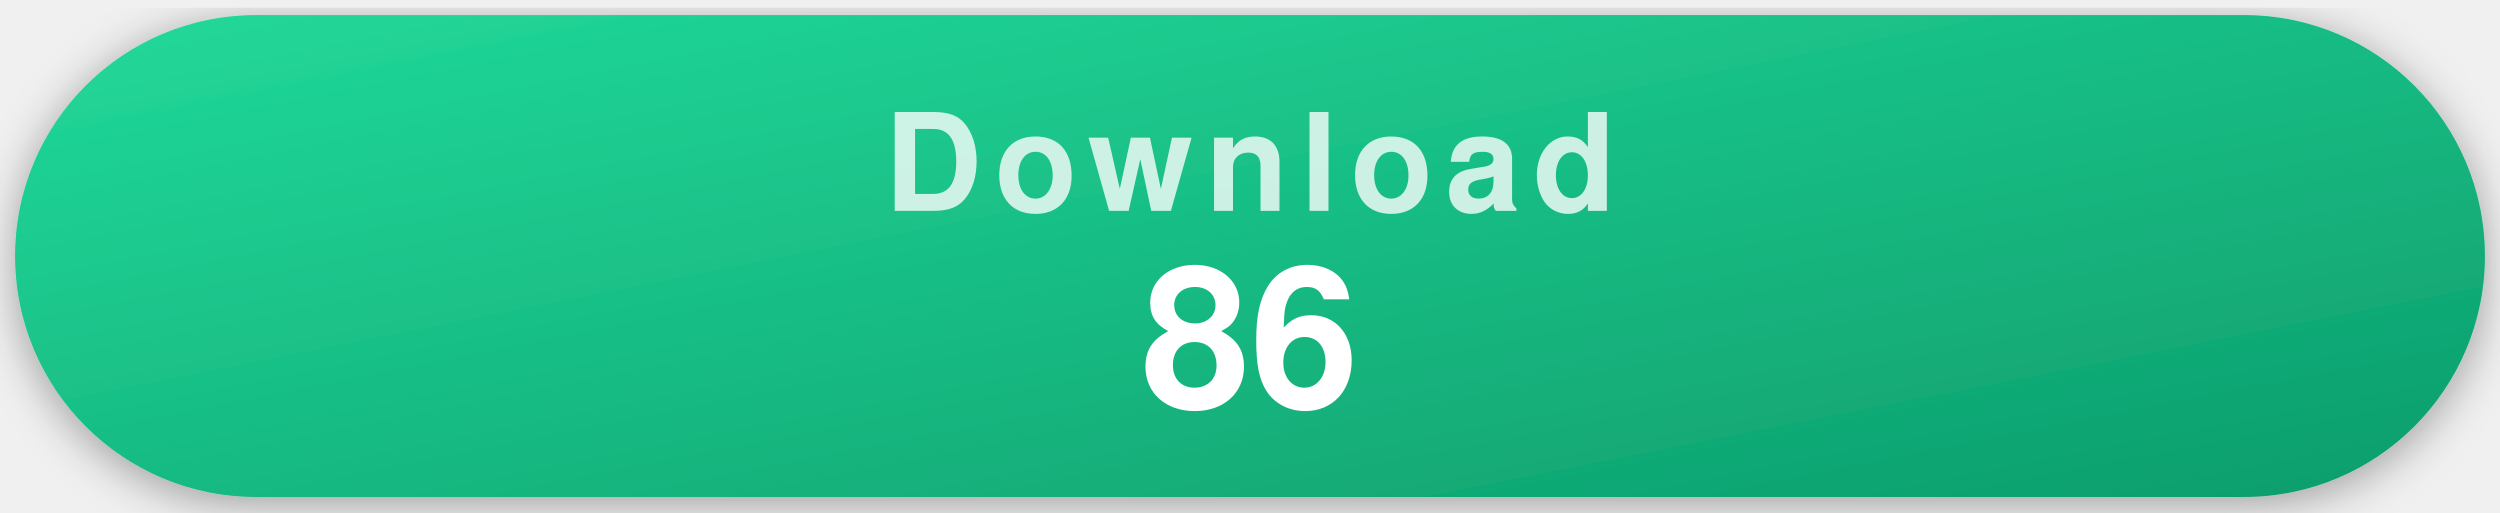
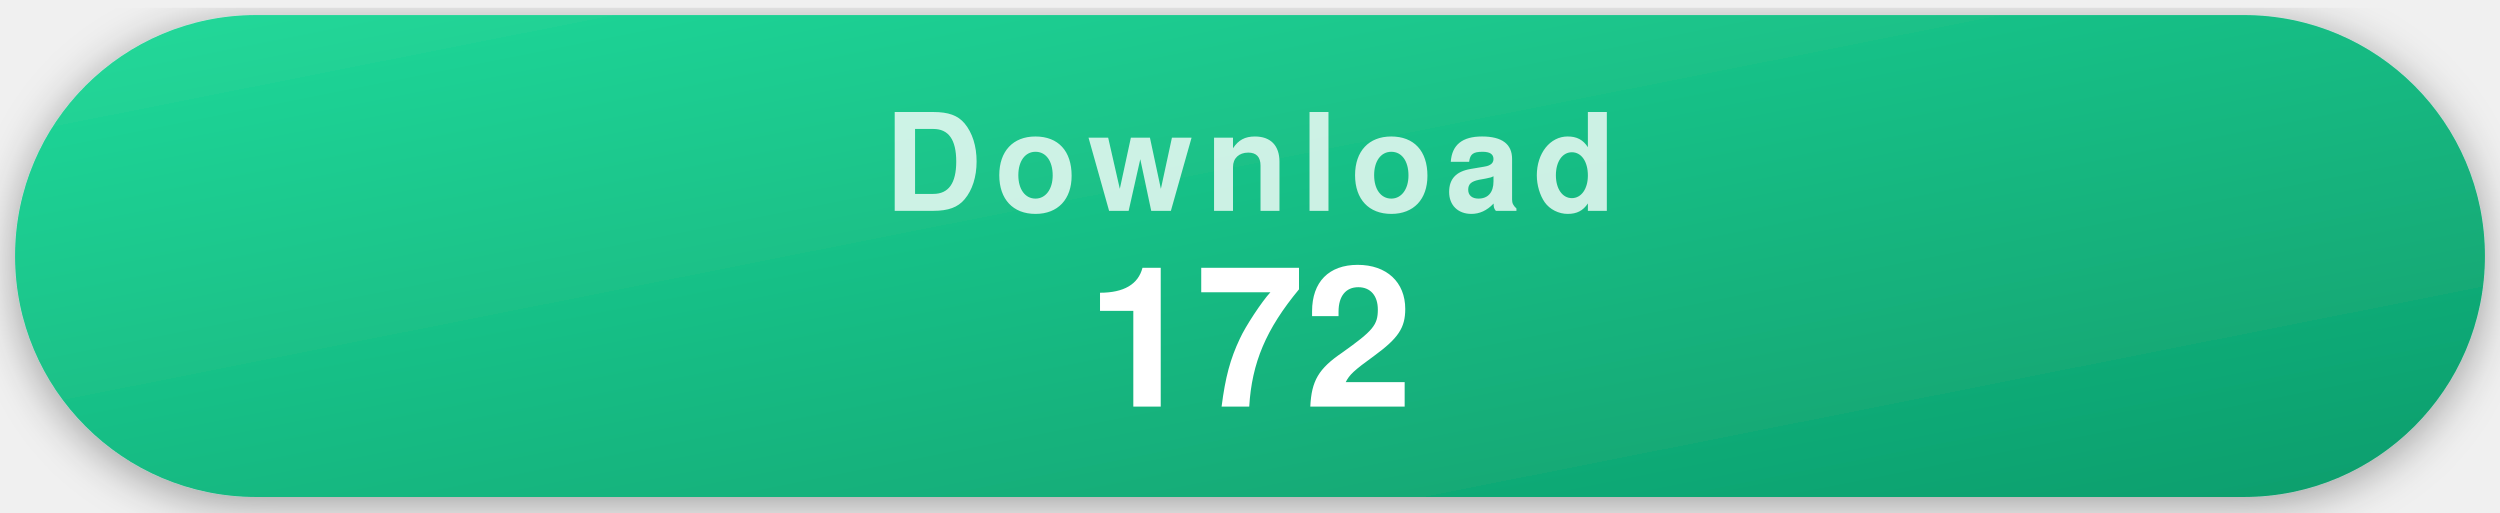
- <svg xmlns="http://www.w3.org/2000/svg" width="332" height="68" viewBox="0 0 332 68" role="img" aria-label="86 downloads">
+ <svg xmlns="http://www.w3.org/2000/svg" width="332" height="68" viewBox="0 0 332 68" role="img" aria-label="172 downloads">
  <style>
    .pill { filter: drop-shadow(0 1px 3px rgba(0,0,0,.35)); }
    .label { font-family: -apple-system, "Segoe UI", Helvetica, Arial, sans-serif; font-weight: 700; font-size: 18px; letter-spacing: .09em; text-transform: uppercase; fill: rgba(255,255,255,.78); text-anchor: middle; }
    .value { font-family: -apple-system, "Segoe UI", Helvetica, Arial, sans-serif; font-weight: 700; font-size: 26px; fill: #fff; text-anchor: middle; }
  </style>
  <defs>
    <linearGradient id="gDownload" x1="0" y1="0" x2="1" y2="1">
      <stop offset="0" stop-color="#22d99a" />
      <stop offset="1" stop-color="#0d9d6c" />
    </linearGradient>
  </defs>
  <g class="pill">
    <rect x="2" y="2" width="328" height="64" rx="32" fill="url(#gDownload)" />
    <text x="166" y="28" class="label">Download</text>
-     <text x="166" y="54" class="value">86</text>
+     <text x="166" y="54" class="value">172</text>
  </g>
</svg>
